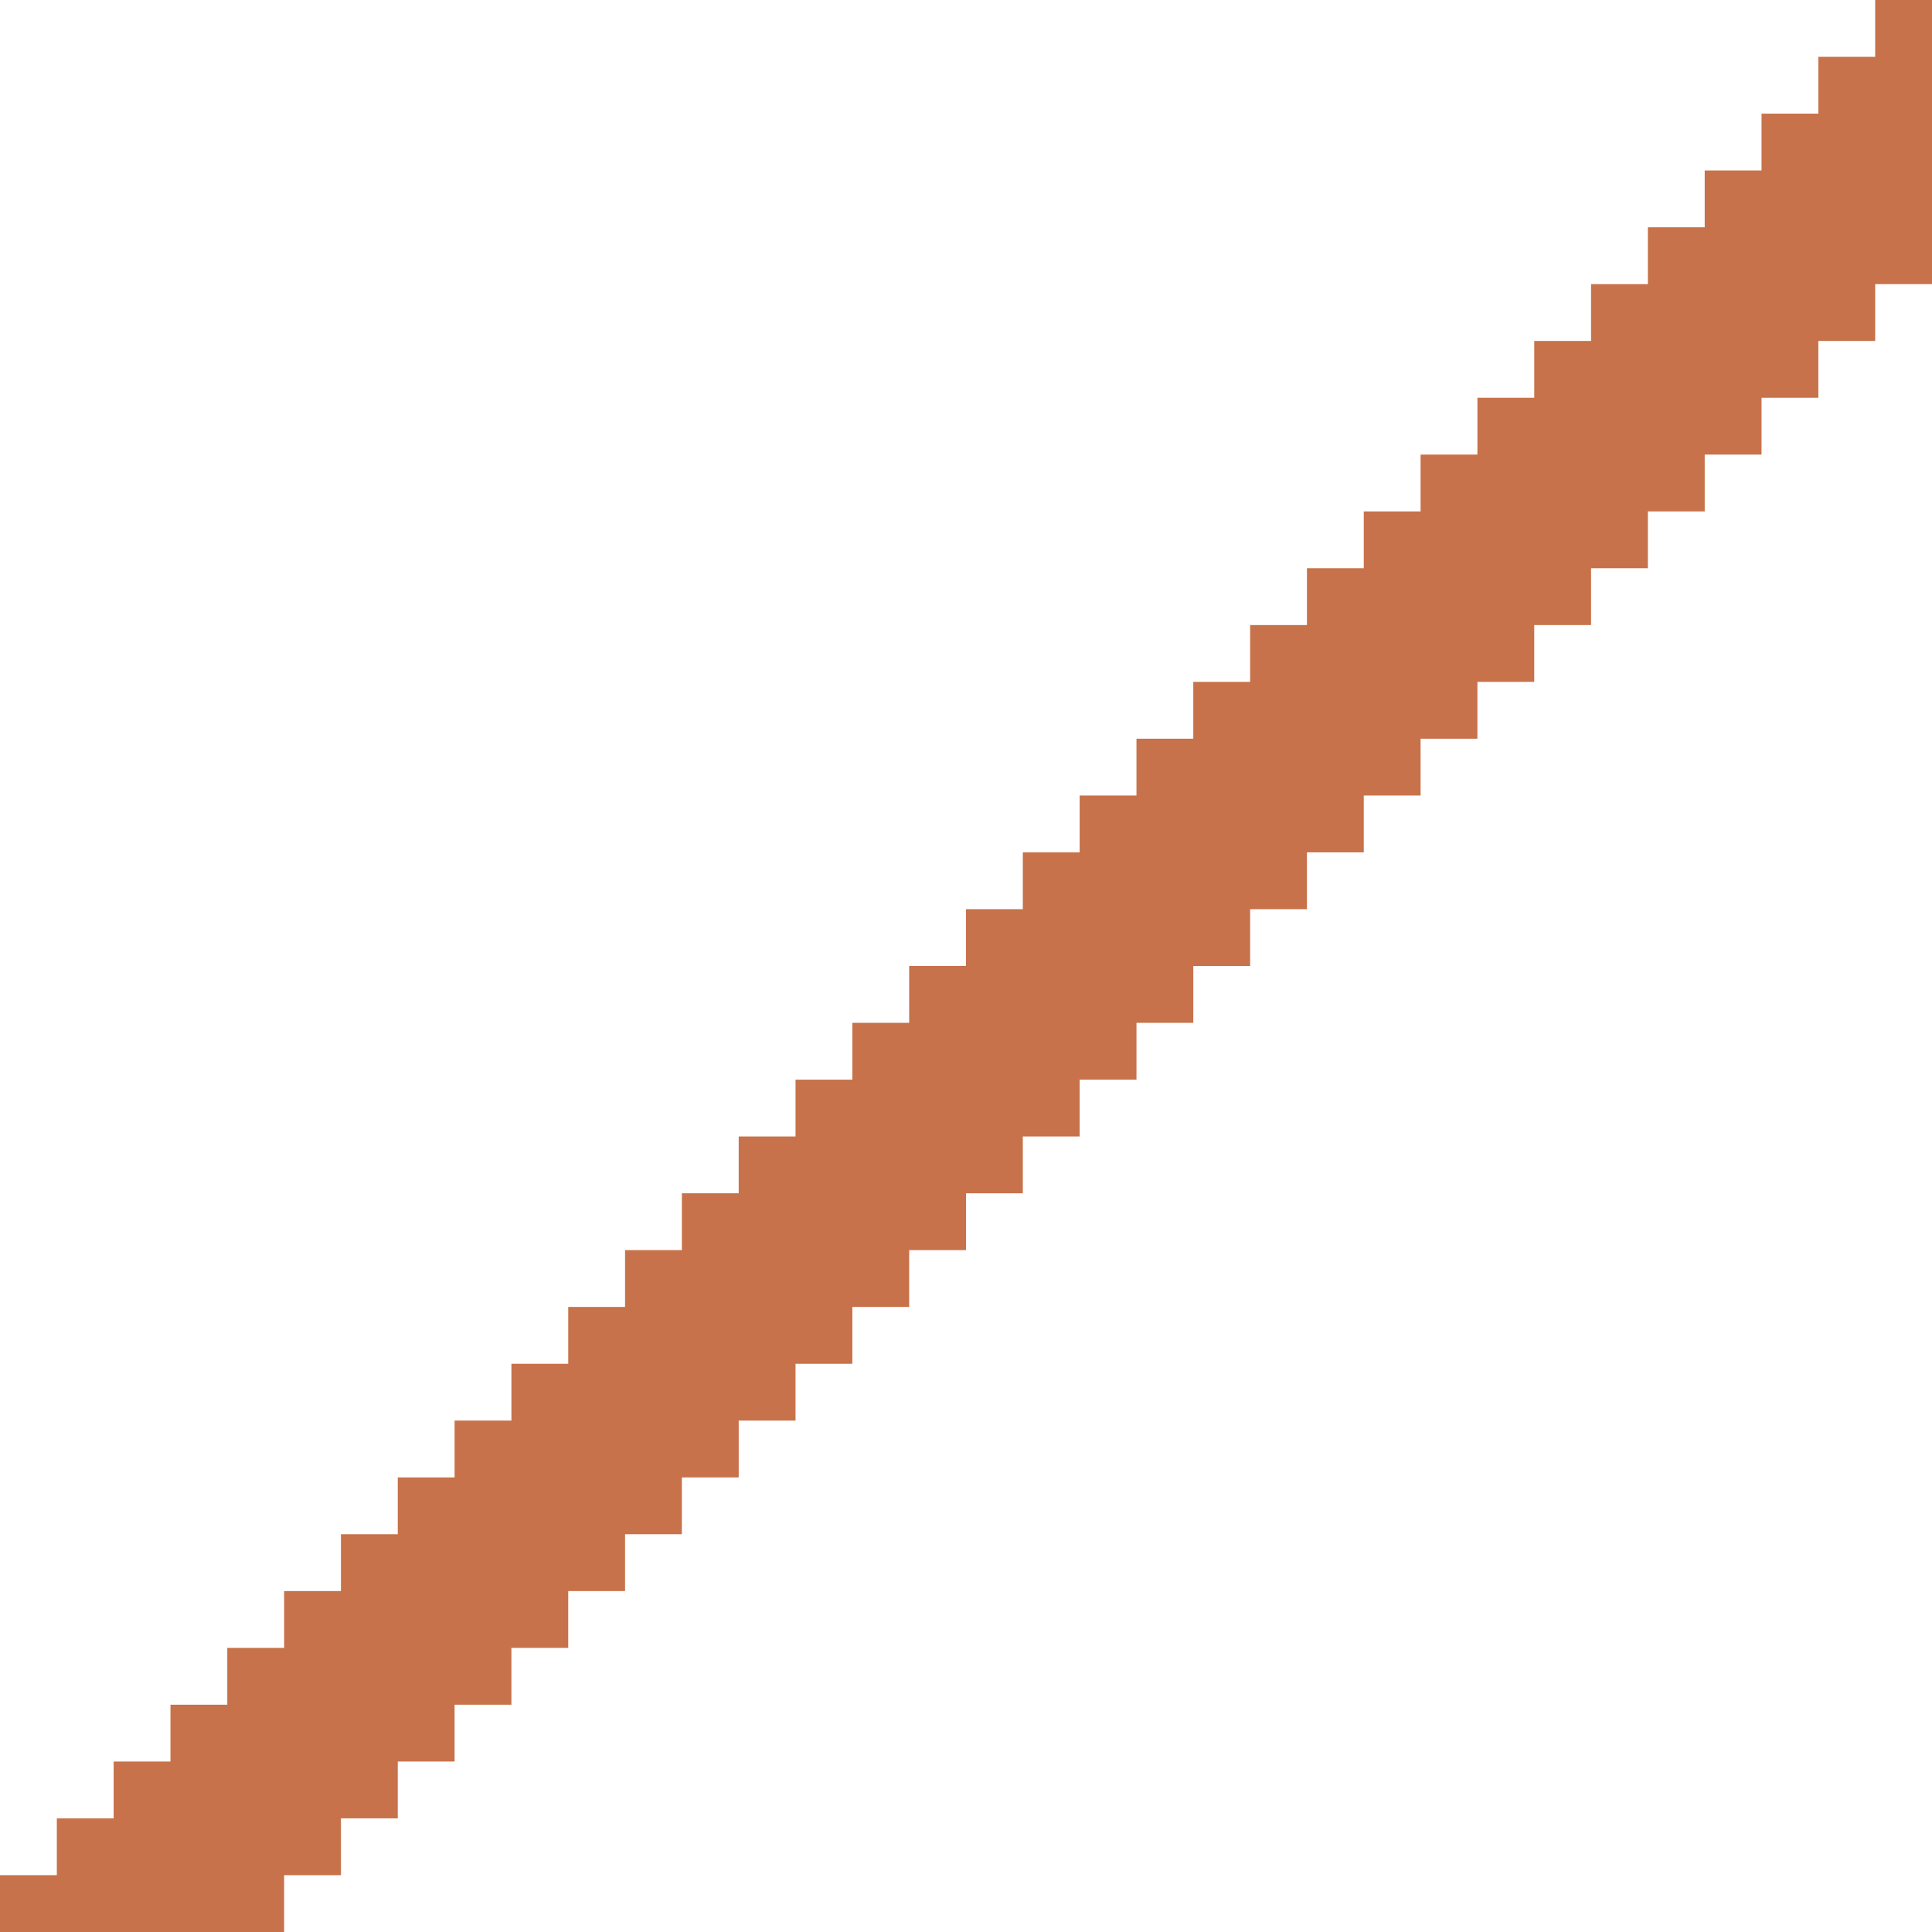
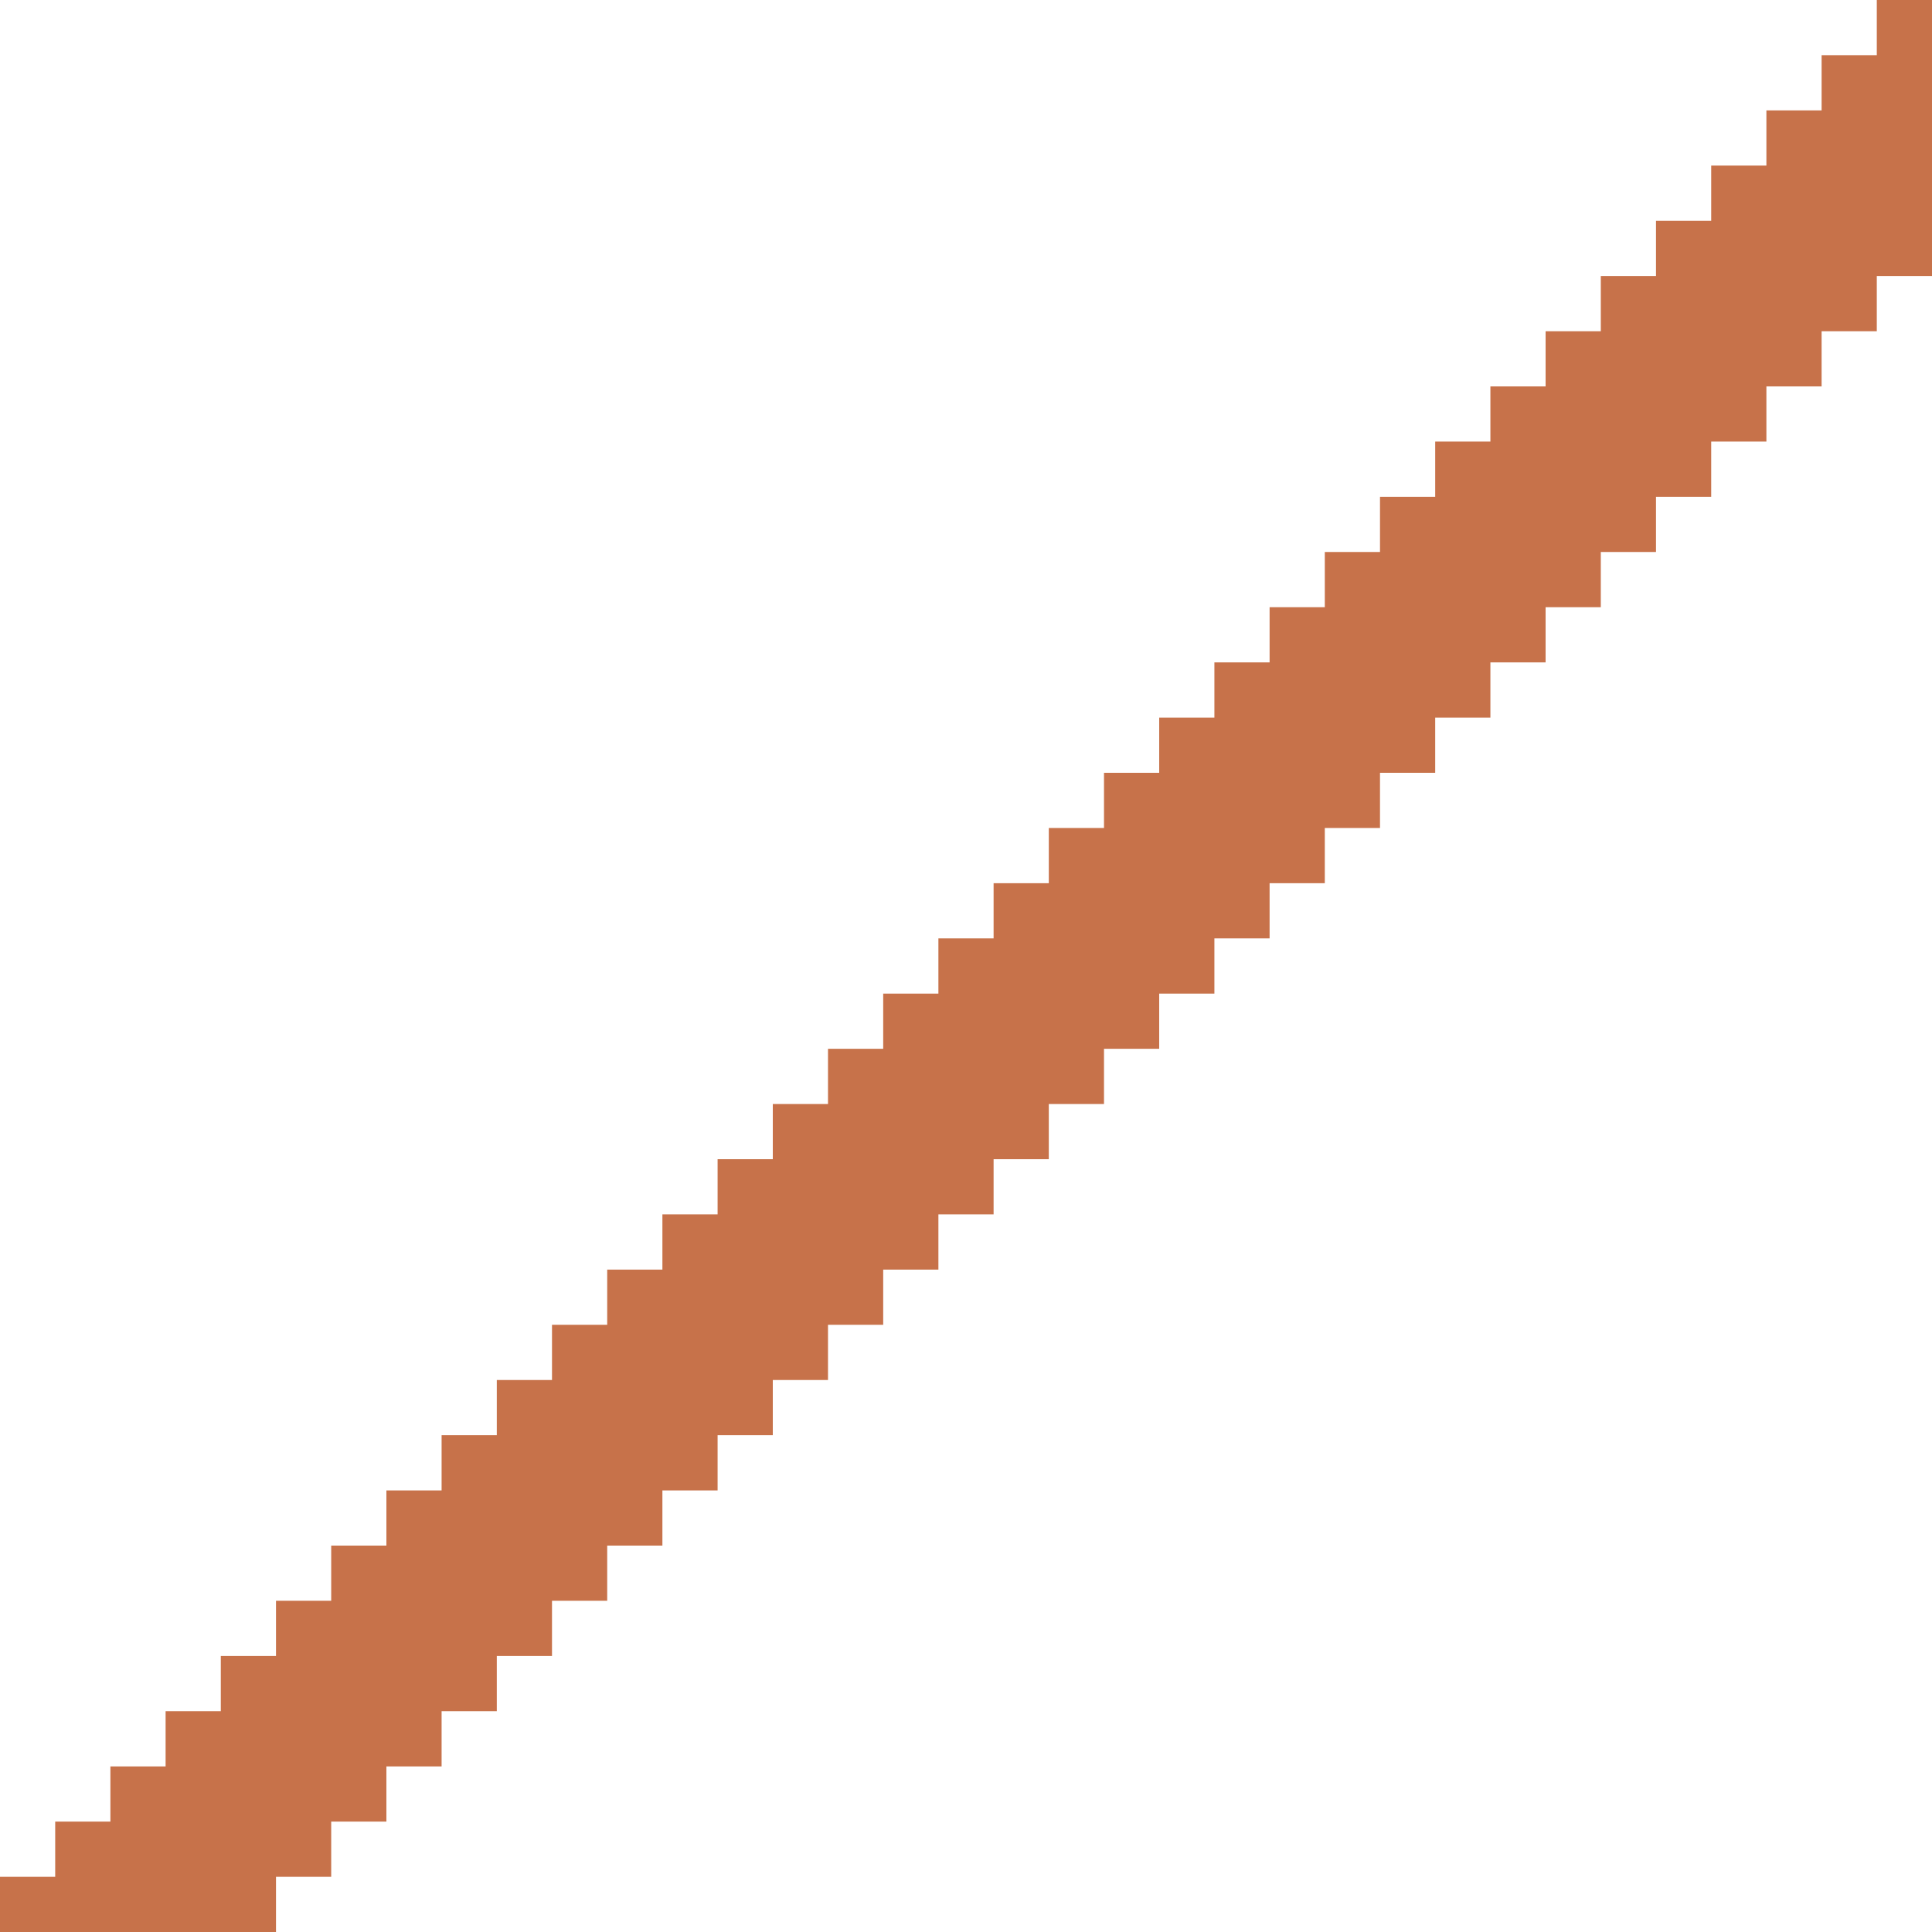
- <svg xmlns="http://www.w3.org/2000/svg" version="1.1" viewBox="0 0 34 34">
-   <g transform="translate(34, 0) scale(-1,1)">
-     <path d="M 0 0 v 4 v 1 h 1 v 1 h 1 v 1 h 1 v 1 h 1 v 1 h 1 v 1 h 1 v 1 h 1 v 1 h 1 v 1 h 1 v 1 h 1 v 1 h 1 v 1 h 1 v 1 h 1 v 1 h 1 v 1 h 1 v 1 h 1 v 1 h 1 v 1 h 1 v 1 h 1 v 1 h 1 v 1 h 1 v 1 h 1 v 1 h 1 v 1 h 1 v 1 h 1 v 1 h 1 v 1 h 1 v 1 h 1 v 1 h 1 v 1 h 1 h 4v -1 h -1 v -1 h -1 v -1 h -1 v -1 h -1 v -1 h -1 v -1 h -1 v -1 h -1 v -1 h -1 v -1 h -1 v -1 h -1 v -1 h -1 v -1 h -1 v -1 h -1 v -1 h -1 v -1 h -1 v -1 h -1 v -1 h -1 v -1 h -1 v -1 h -1 v -1 h -1 v -1 h -1 v -1 h -1 v -1 h -1 v -1 h -1 v -1 h -1 v -1 h -1 v -1 h -1 v -1 h -1 v -1 h -1 v -1 h -1 v -1 h -1 v -1 h -1 v -1 h -1 v -1 h -1  Z" fill="#c7724a" />
+ <svg xmlns="http://www.w3.org/2000/svg" version="1.1" viewBox="0 0 35 35">
+   <g transform="translate(35, 0) scale(-1,1)">
+     <path d="M 0 0 v 4 v 1 h 1 v 1 h 1 v 1 h 1 v 1 h 1 v 1 h 1 v 1 h 1 v 1 h 1 v 1 h 1 v 1 h 1 v 1 h 1 v 1 h 1 v 1 h 1 v 1 h 1 v 1 h 1 v 1 h 1 v 1 h 1 v 1 h 1 v 1 h 1 v 1 h 1 v 1 h 1 v 1 h 1 v 1 h 1 v 1 h 1 v 1 h 1 v 1 h 1 v 1 h 1 v 1 h 1 v 1 h 1 v 1 h 1 v 1 h 1 v 1 h 1 h 4v -1 h -1 v -1 h -1 v -1 h -1 v -1 h -1 v -1 h -1 v -1 h -1 v -1 h -1 v -1 h -1 v -1 h -1 v -1 h -1 v -1 h -1 v -1 h -1 v -1 h -1 v -1 h -1 v -1 h -1 v -1 h -1 v -1 h -1 v -1 h -1 v -1 h -1 v -1 h -1 v -1 h -1 v -1 h -1 v -1 h -1 v -1 h -1 v -1 h -1 v -1 h -1 v -1 h -1 v -1 h -1 v -1 h -1 v -1 h -1 v -1 h -1 v -1 h -1 v -1 h -1 v -1 h -1 v -1 h -1 v -1 h -1  Z" fill="#c7724a" />
  </g>
</svg>
